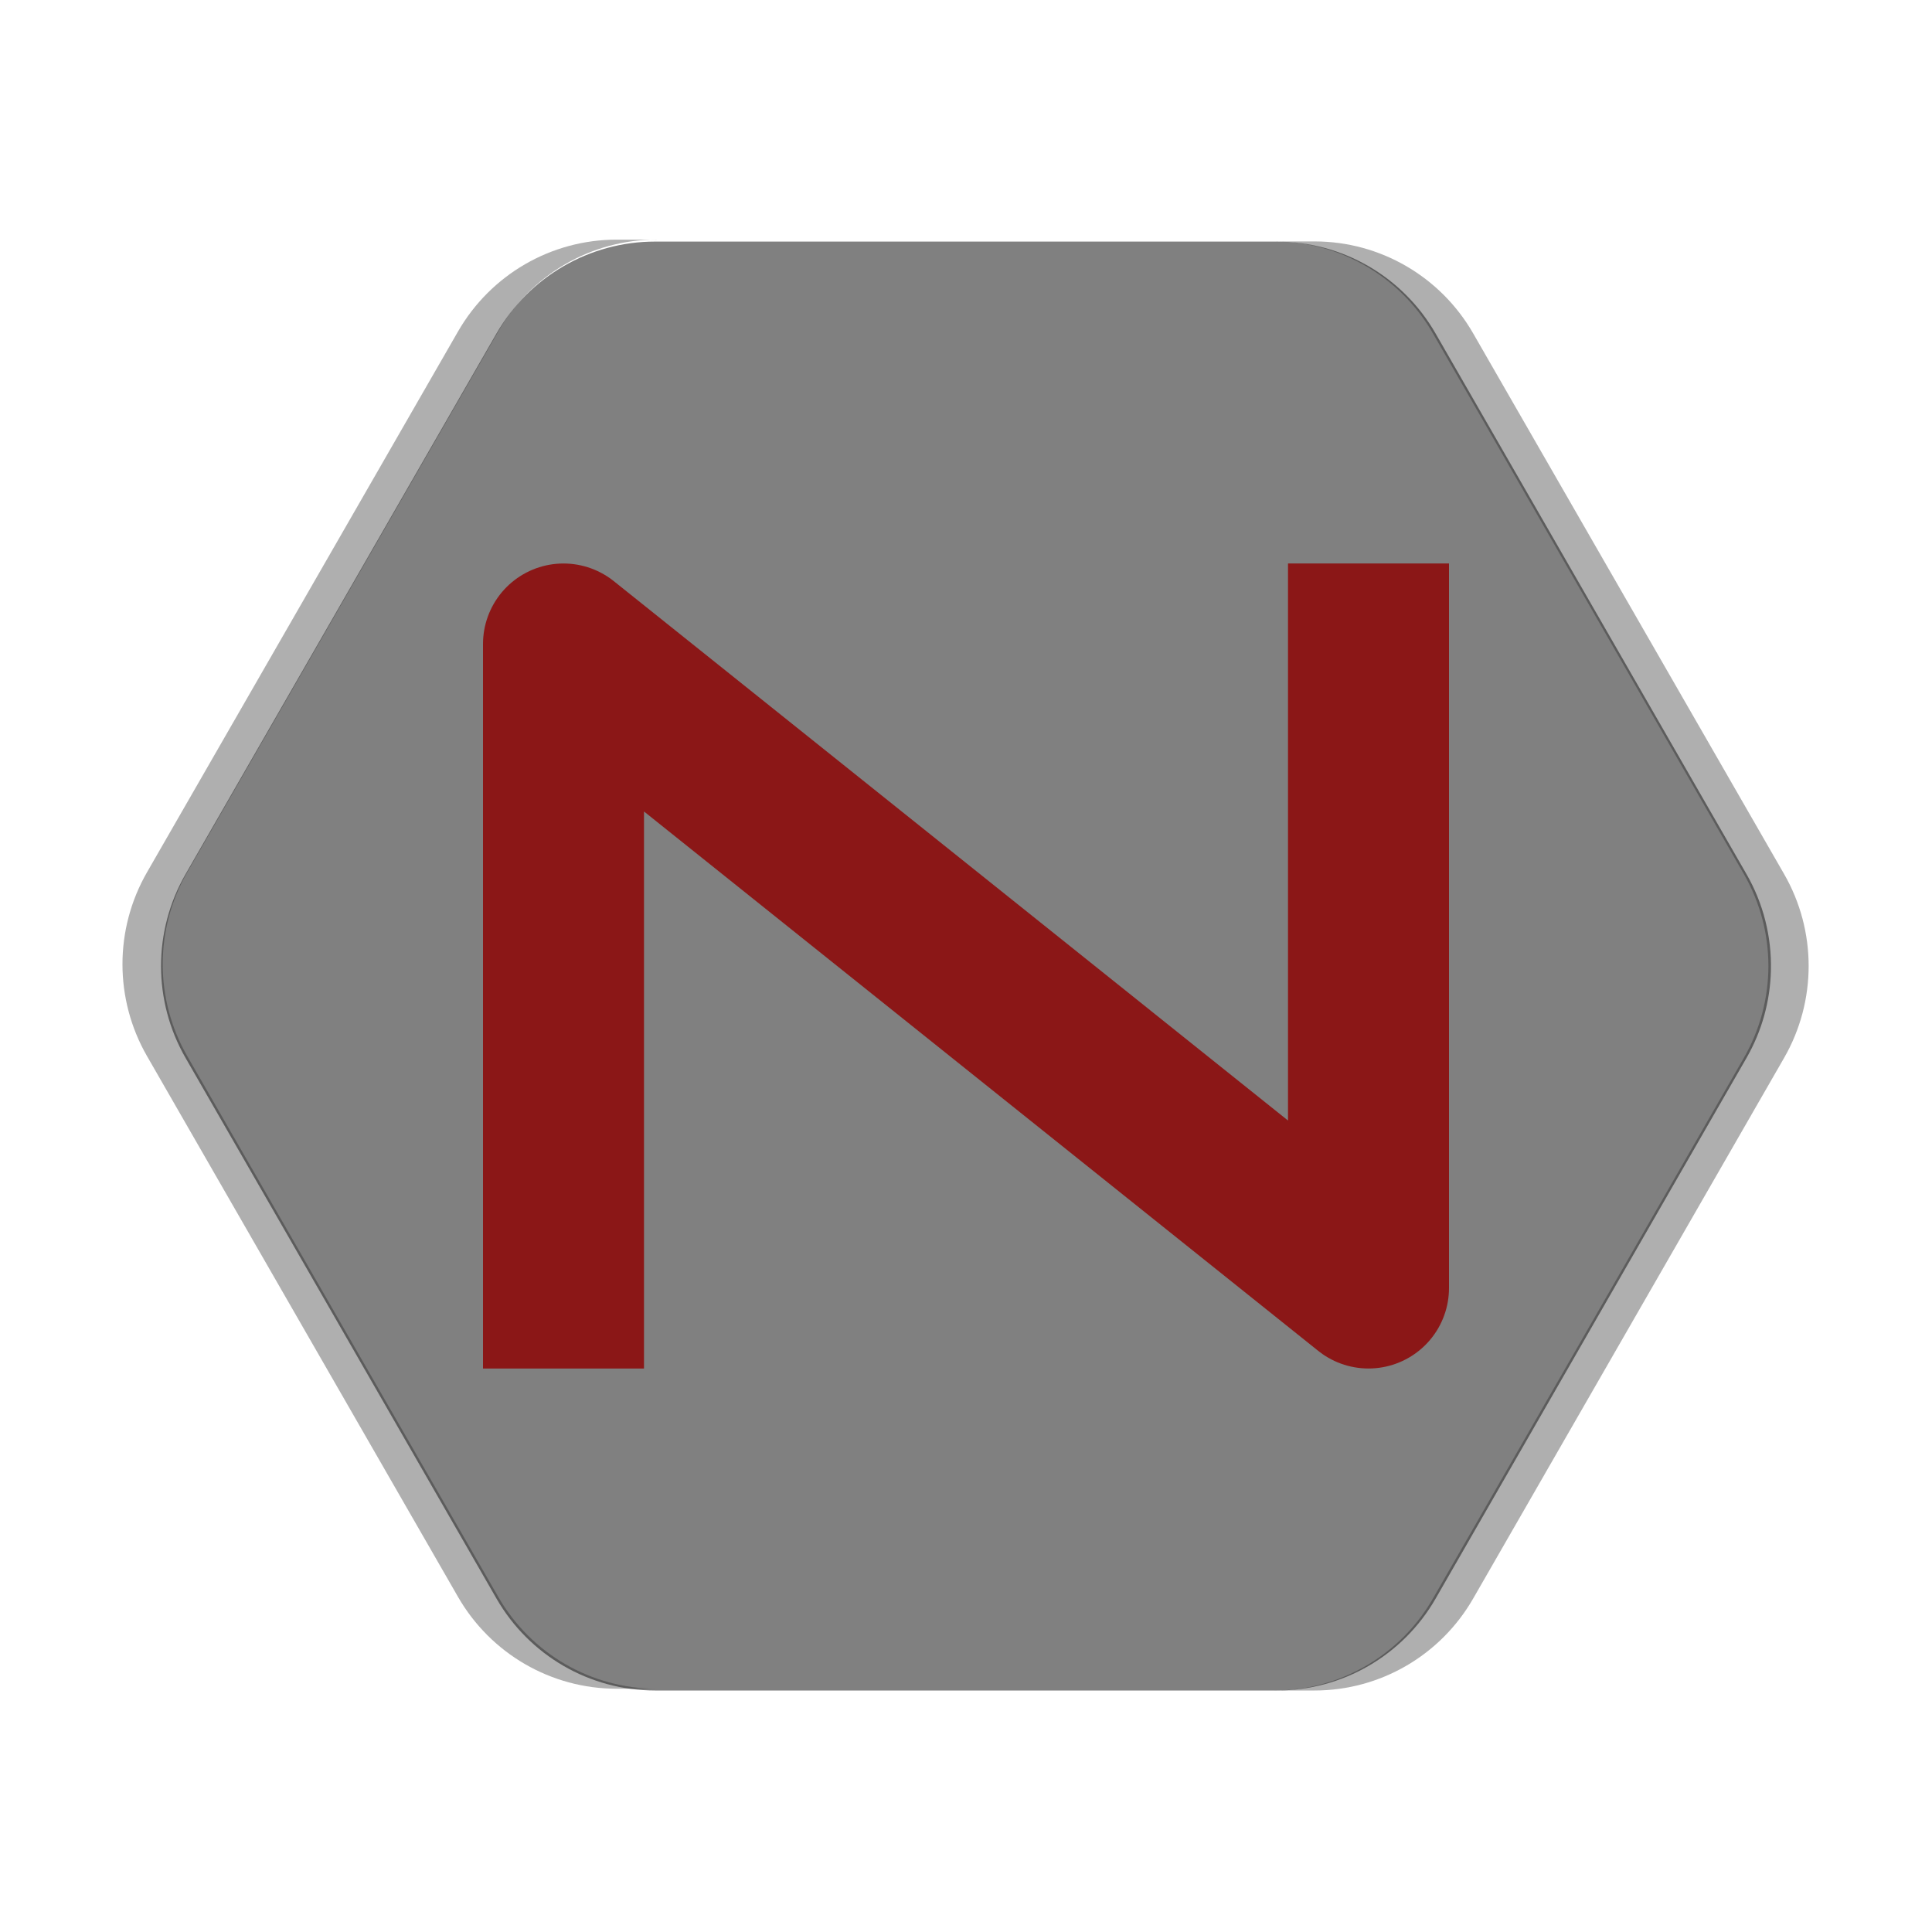
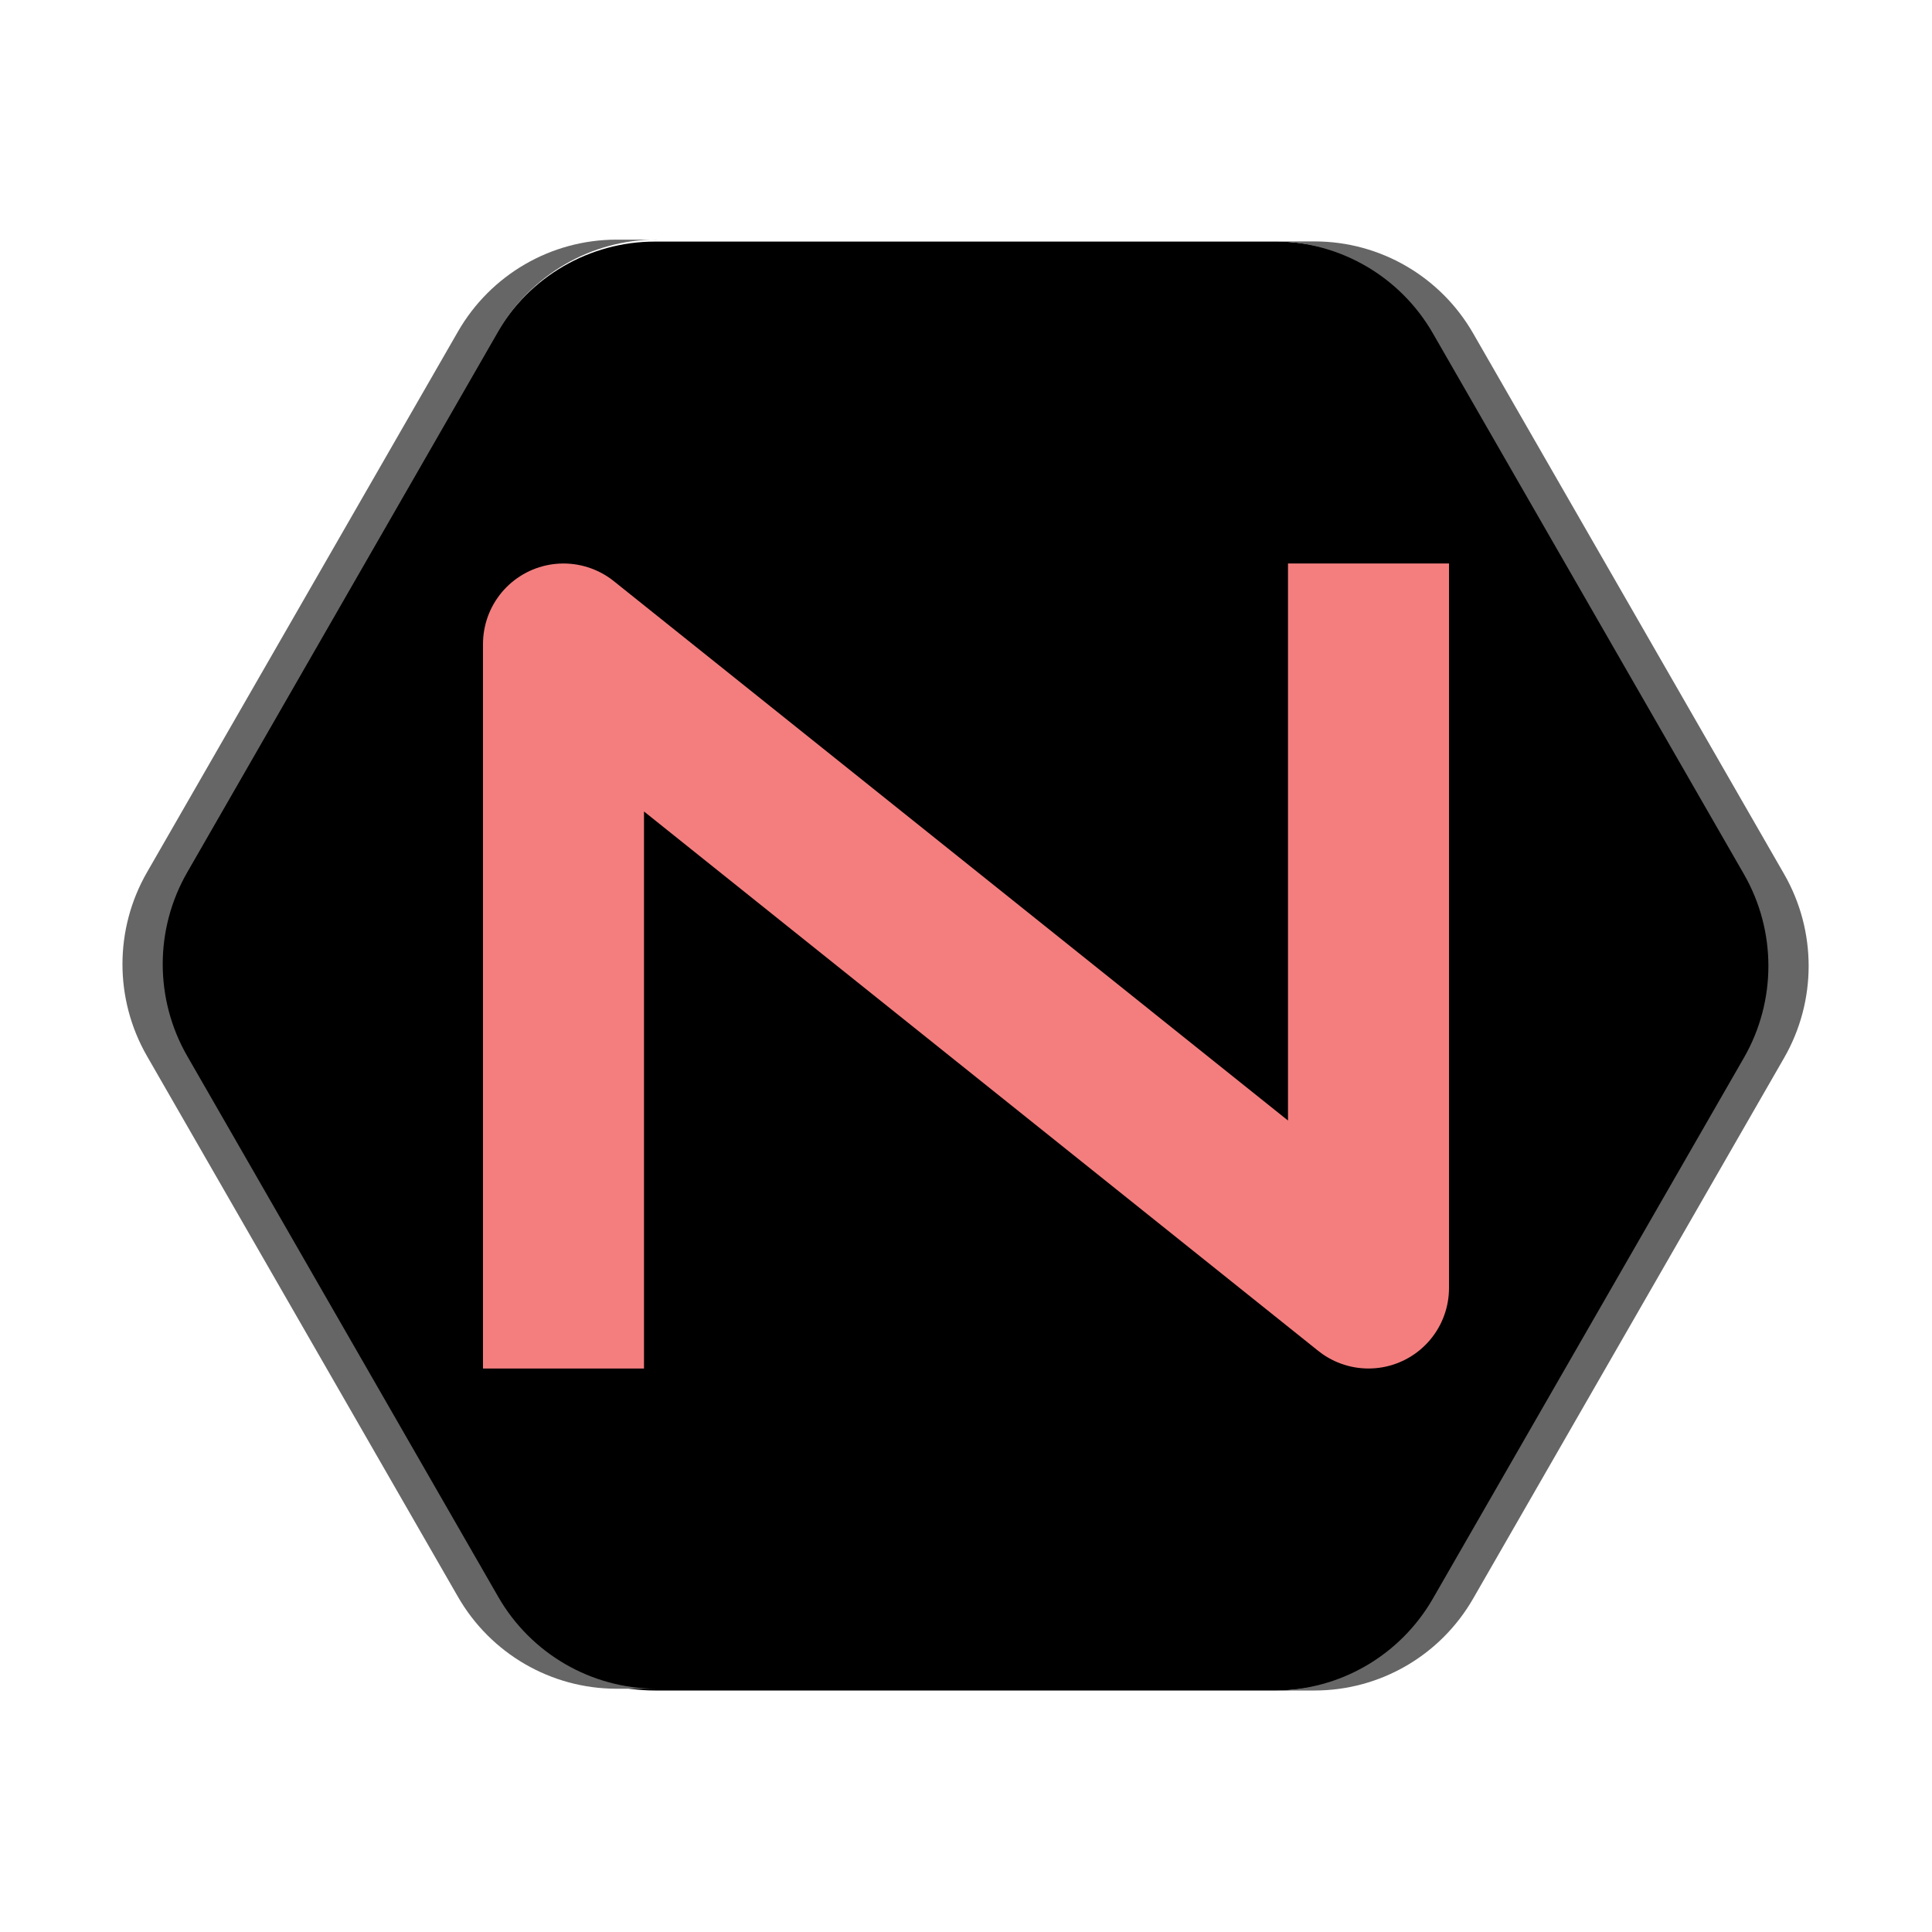
<svg xmlns="http://www.w3.org/2000/svg" width="24" height="24" version="1.1" id="svg10">
  <defs id="defs14" />
-   <path style="fill:#808080" d="m 21.999,12.054 a 2.274,2.283 0 0 0 -0.303,-1.195 l -3.863,-6.717 a 2.274,2.283 0 0 0 -1.969,-1.141 H 8.137 a 2.274,2.283 0 0 0 -1.969,1.141 l -3.863,6.717 a 2.274,2.283 0 0 0 0,2.283 l 3.863,6.717 a 2.274,2.283 0 0 0 1.969,1.141 h 7.726 a 2.274,2.283 0 0 0 1.97,-1.14 l 3.863,-6.718 a 2.274,2.283 0 0 0 0.303,-1.087 z" id="path2" />
-   <path style="opacity:0.35;fill:#1a1a1a" d="m 8.158,2.977 h -0.5 a 2.274,2.283 0 0 0 -1.969,1.142 L 1.826,10.836 a 2.274,2.283 0 0 0 0,2.283 l 3.863,6.717 a 2.274,2.283 0 0 0 1.969,1.142 h 0.5 a 2.274,2.283 0 0 1 -1.969,-1.142 l -3.863,-6.717 a 2.274,2.283 0 0 1 0,-2.283 L 6.189,4.118 a 2.274,2.283 0 0 1 1.969,-1.142 z" id="path6" />
-   <path style="fill:none;stroke:#8b1717;stroke-width:2;stroke-linecap:square;stroke-linejoin:round;stroke-opacity:1" d="m 17,8 v 8 L 7,8 v 8" id="path8" />
-   <path style="opacity:0.35;fill:#1a1a1a;fill-opacity:1" d="m 15.831,2.999 h 0.5 a 2.274,2.283 0 0 1 1.969,1.142 l 3.863,6.717 a 2.274,2.283 0 0 1 0,2.283 l -3.863,6.717 a 2.274,2.283 0 0 1 -1.969,1.142 h -0.5 a 2.274,2.283 0 0 0 1.969,-1.142 l 3.863,-6.717 a 2.274,2.283 0 0 0 0,-2.283 l -3.863,-6.717 a 2.274,2.283 0 0 0 -1.969,-1.142 z" id="path6-3" />
+   <path style="fill:#000000" d="m 21.999,12.054 a 2.274,2.283 0 0 0 -0.303,-1.195 l -3.863,-6.717 a 2.274,2.283 0 0 0 -1.969,-1.141 H 8.137 a 2.274,2.283 0 0 0 -1.969,1.141 l -3.863,6.717 a 2.274,2.283 0 0 0 0,2.283 l 3.863,6.717 a 2.274,2.283 0 0 0 1.969,1.141 h 7.726 a 2.274,2.283 0 0 0 1.97,-1.14 l 3.863,-6.718 a 2.274,2.283 0 0 0 0.303,-1.087 z" id="path2" />
+   <path style="opacity:1;fill:#666666" d="m 8.158,2.977 h -0.5 a 2.274,2.283 0 0 0 -1.969,1.142 L 1.826,10.836 a 2.274,2.283 0 0 0 0,2.283 l 3.863,6.717 a 2.274,2.283 0 0 0 1.969,1.142 h 0.5 a 2.274,2.283 0 0 1 -1.969,-1.142 l -3.863,-6.717 a 2.274,2.283 0 0 1 0,-2.283 L 6.189,4.118 a 2.274,2.283 0 0 1 1.969,-1.142 z" id="path6" />
+   <path style="fill:none;stroke:#f47e7e;stroke-width:2;stroke-linecap:square;stroke-linejoin:round;stroke-opacity:1" d="m 17,8 v 8 L 7,8 v 8" id="path8" />
+   <path style="opacity:1;fill:#666666;fill-opacity:1" d="m 15.831,2.999 h 0.5 a 2.274,2.283 0 0 1 1.969,1.142 l 3.863,6.717 a 2.274,2.283 0 0 1 0,2.283 l -3.863,6.717 a 2.274,2.283 0 0 1 -1.969,1.142 h -0.5 a 2.274,2.283 0 0 0 1.969,-1.142 l 3.863,-6.717 a 2.274,2.283 0 0 0 0,-2.283 l -3.863,-6.717 a 2.274,2.283 0 0 0 -1.969,-1.142 z" id="path6-3" />
</svg>
